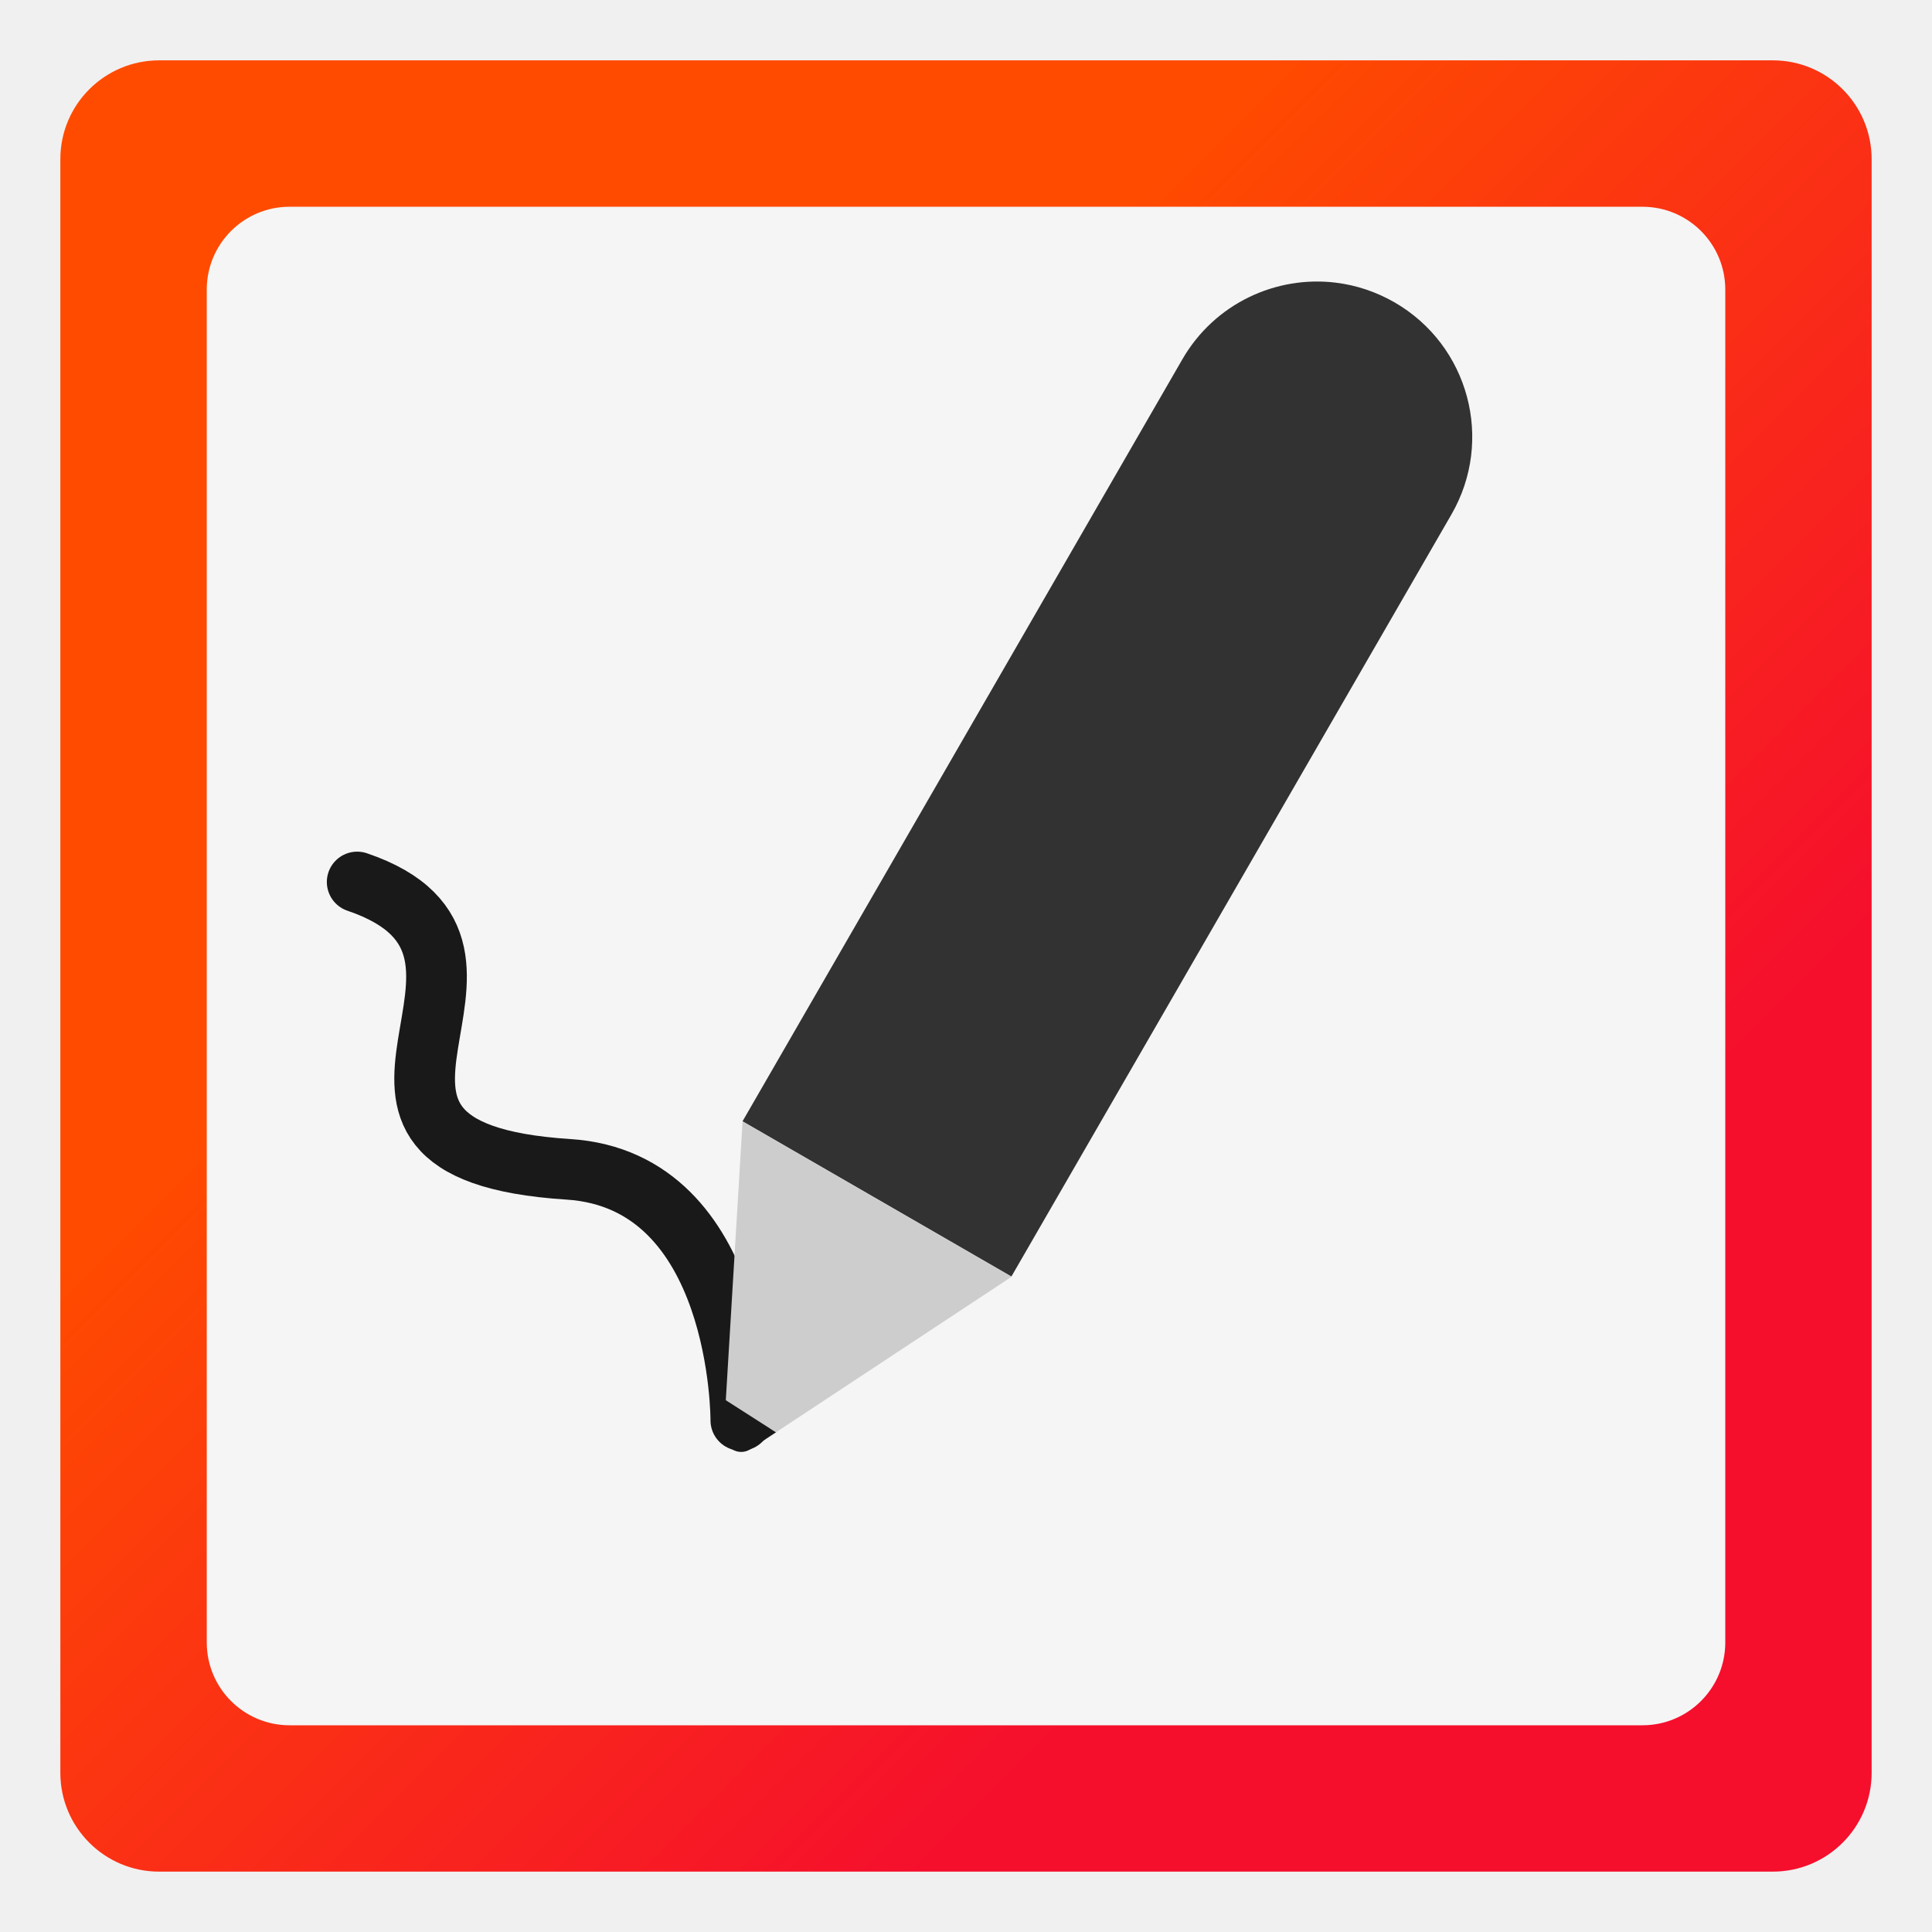
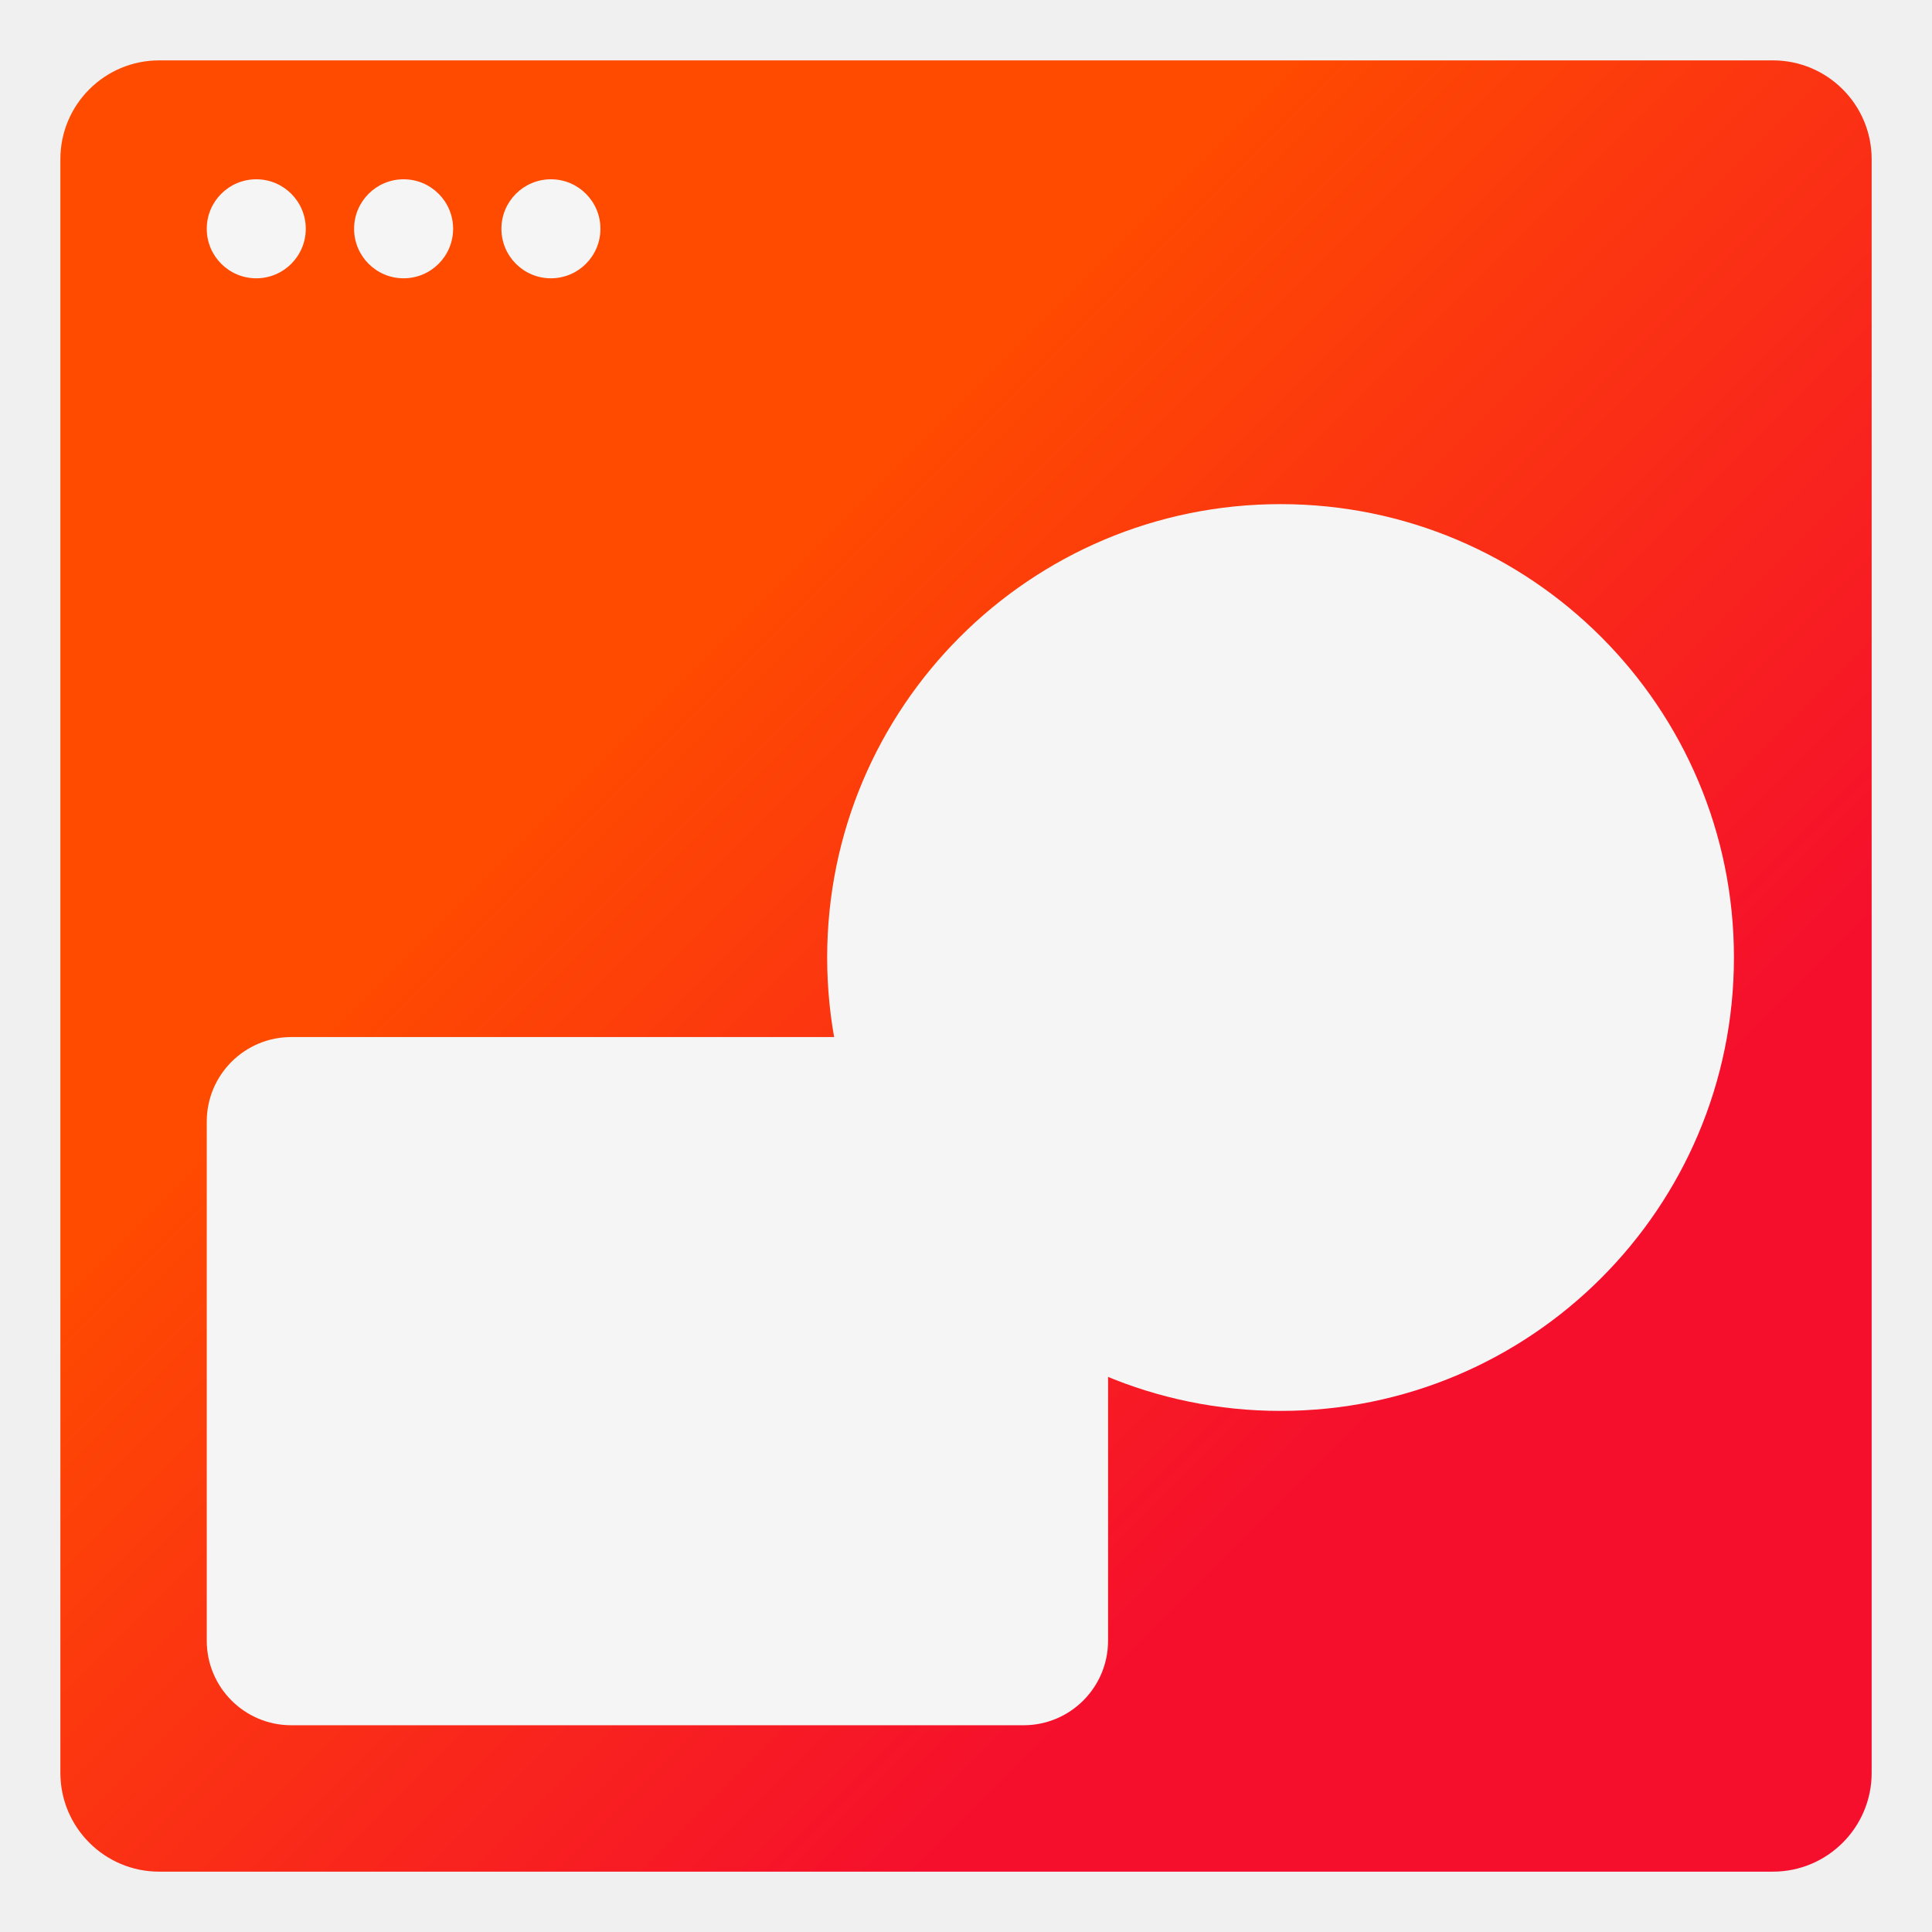
<svg xmlns="http://www.w3.org/2000/svg" width="64" height="64" version="1.1">
  <defs>
    <style type="text/css" />
-     <linearGradient id="linearGradient889" x1="-37.488" x2="-31.596" y1="5.903" y2="11.794" gradientTransform="matrix(4.1232,0,0,4.1232,176.54,-2.3643)" gradientUnits="userSpaceOnUse">
+     <linearGradient id="linearGradient889" x1="-37.488" x2="-31.596" y1="5.903" y2="11.794" gradientTransform="matrix(4.1232 0 0 4.1232 176.54 -2.3642)" gradientUnits="userSpaceOnUse">
      <stop stop-color="#ff4b00" offset="0" />
      <stop stop-color="#f50f2d" offset="1" />
    </linearGradient>
    <style type="text/css" />
  </defs>
  <g fill="#5e4aa6">
    <circle cx="-1248.6" cy="-1241.1" r="0" />
    <circle cx="-1162.5" cy="-1256.9" r="0" />
    <circle cx="-1248.6" cy="-1241.1" r="0" />
    <circle cx="-1325.3" cy="-1259.1" r="0" />
    <circle cx="-1239.1" cy="-1274.8" r="0" />
    <circle cx="-1325.3" cy="-1259.1" r="0" />
    <circle cx="-1325.4" cy="-1259.5" r="0" />
    <circle cx="-1239.2" cy="-1275.3" r="0" />
    <circle cx="-1248.7" cy="-1241.6" r="0" />
  </g>
  <circle cx="-149.15" cy="23.855" r="0" fill="#5e4aa6" fill-rule="evenodd" />
  <style type="text/css">.st0{opacity:0.15;fill:#45413C;}
	.st1{fill:#FFE500;}
	.st2{fill:#EBCB00;}
	.st3{fill:none;stroke:#45413C;stroke-linecap:round;stroke-linejoin:round;stroke-miterlimit:10;}
	.st4{fill:#FFAA54;}
	.st5{fill:#FF8A14;}
	.st6{fill:#FFB0CA;stroke:#45413C;stroke-linecap:round;stroke-linejoin:round;stroke-miterlimit:10;}
	.st7{fill:#FF87AF;stroke:#45413C;stroke-linecap:round;stroke-linejoin:round;stroke-miterlimit:10;}
	.st8{fill:#FFCC99;}
	.st9{fill:#FFFFFF;}
	.st10{fill:#F0F0F0;}
	.st11{fill:#BF8256;}
	.st12{fill:#915E3A;}
	.st13{fill:#DEA47A;}
	.st14{fill:#F0D5A8;}
	.st15{fill:#DEBB7E;}
	.st16{fill:#F7E5C6;}
	.st17{fill:#FF8A14;stroke:#45413C;stroke-linecap:round;stroke-linejoin:round;stroke-miterlimit:10;}
	.st18{fill:#FFF5E3;}
	.st19{fill:#FFF48C;}
	.st20{fill:#FFFACF;}
	.st21{fill:#FFFCE5;}
	.st22{fill:#FF87AF;}
	.st23{fill:#FFB0CA;}
	.st24{fill:#FFE500;stroke:#45413C;stroke-linecap:round;stroke-linejoin:round;stroke-miterlimit:10;}
	.st25{fill:#9CEB60;stroke:#45413C;stroke-linecap:round;stroke-linejoin:round;stroke-miterlimit:10;}
	.st26{fill:#FFFACF;stroke:#45413C;stroke-linecap:round;stroke-linejoin:round;stroke-miterlimit:10;}
	.st27{fill:#00F5BC;stroke:#45413C;stroke-linecap:round;stroke-linejoin:round;stroke-miterlimit:10;}
	.st28{fill:#BF8256;stroke:#45413C;stroke-linecap:round;stroke-linejoin:round;stroke-miterlimit:10;}
	.st29{fill:#FFE3CF;stroke:#45413C;stroke-linecap:round;stroke-linejoin:round;stroke-miterlimit:10;}
	.st30{fill:#FF6242;}
	.st31{fill:#FF866E;}
	.st32{fill:none;stroke:#E04122;stroke-linecap:round;stroke-linejoin:round;stroke-miterlimit:10;}
	.st33{fill:#FFFEF2;stroke:#45413C;stroke-linecap:round;stroke-linejoin:round;stroke-miterlimit:10;}
	.st34{fill:#FF6242;stroke:#45413C;stroke-linecap:round;stroke-linejoin:round;stroke-miterlimit:10;}
	.st35{fill:#FFA694;}
	.st36{fill:#FFFFFF;stroke:#45413C;stroke-linecap:round;stroke-linejoin:round;stroke-miterlimit:10;}
	.st37{fill:#FFFEF2;}
	.st38{fill:#FF6196;}
	.st39{fill:#B89558;}
	.st40{fill:none;stroke:#915E3A;stroke-linecap:round;stroke-linejoin:round;stroke-miterlimit:10;}
	.st41{fill:#DEBB7E;stroke:#45413C;stroke-linecap:round;stroke-linejoin:round;stroke-miterlimit:10;}
	.st42{fill:#6DD627;stroke:#45413C;stroke-linecap:round;stroke-linejoin:round;stroke-miterlimit:10;}
	.st43{fill:#E5F8FF;}
	.st44{fill:#E8F4FA;}
	.st45{fill:#E8F4FA;stroke:#45413C;stroke-linecap:round;stroke-linejoin:round;stroke-miterlimit:10;}
	.st46{fill:#FFCCDD;}
	.st47{fill:#E5F8FF;stroke:#45413C;stroke-linecap:round;stroke-linejoin:round;stroke-miterlimit:10;}
	.st48{fill:#00B8F0;stroke:#45413C;stroke-linecap:round;stroke-linejoin:round;stroke-miterlimit:10;}
	.st49{fill:#00B8F0;}
	.st50{fill:#4ACFFF;}
	.st51{fill:#E04122;}
	.st52{fill:#E04122;stroke:#45413C;stroke-linecap:round;stroke-linejoin:round;stroke-miterlimit:10;}
	.st53{fill:#87898C;}
	.st54{fill:#BDBEC0;}
	.st55{fill:#656769;}
	.st56{fill:#525252;}
	.st57{fill:#FFF48C;stroke:#45413C;stroke-linecap:round;stroke-linejoin:round;stroke-miterlimit:10;}
	.st58{fill:#6DD627;}
	.st59{fill:#EB6D00;}
	.st60{fill:#46B000;}
	.st61{fill:#80DDFF;}
	.st62{fill:#DAEDF7;}
	.st63{fill:#BF8DF2;stroke:#45413C;stroke-linecap:round;stroke-linejoin:round;stroke-miterlimit:10;}
	.st64{fill:#9F5AE5;stroke:#45413C;stroke-linecap:round;stroke-linejoin:round;stroke-miterlimit:10;}
	.st65{fill:#C8FFA1;}
	.st66{fill:#E4FFD1;}
	.st67{fill:#9CEB60;}
	.st68{fill:#E5FEFF;}
	.st69{fill:#B8ECFF;}
	.st70{fill:#E0E0E0;stroke:#45413C;stroke-linecap:round;stroke-linejoin:round;stroke-miterlimit:10;}
	.st71{fill:#E0E0E0;}
	.st72{fill:none;stroke:#4F4B45;stroke-linejoin:round;stroke-miterlimit:10;}
	.st73{fill:none;stroke:#4F4B45;stroke-linecap:round;stroke-linejoin:round;stroke-miterlimit:10;}
	.st74{fill:#E0366F;stroke:#45413C;stroke-linecap:round;stroke-linejoin:round;stroke-miterlimit:10;}
	.st75{fill:none;stroke:#45413C;stroke-miterlimit:10;}
	.st76{fill:#FF866E;stroke:#45413C;stroke-linecap:round;stroke-linejoin:round;stroke-miterlimit:10;}
	.st77{fill:#45413C;stroke:#45413C;stroke-linecap:round;stroke-linejoin:round;stroke-miterlimit:10;}
	.st78{fill:#9F5AE5;}
	.st79{fill:#803EC2;}
	.st80{fill:#803EC2;stroke:#45413C;stroke-linecap:round;stroke-linejoin:round;stroke-miterlimit:10;}
	.st81{fill:#BF8DF2;}
	.st82{fill:#FFAA54;stroke:#45413C;stroke-linecap:round;stroke-linejoin:round;stroke-miterlimit:10;}
	.st83{fill:none;stroke:#45413C;stroke-linejoin:round;stroke-miterlimit:10;}
	.st84{fill:#FFCCDD;stroke:#45413C;stroke-linecap:round;stroke-linejoin:round;stroke-miterlimit:10;}
	.st85{fill:#FF6196;stroke:#45413C;stroke-linecap:round;stroke-linejoin:round;stroke-miterlimit:10;}
	.st86{fill:#FFE5EE;}
	.st87{fill:#F7E5C6;stroke:#45413C;stroke-linecap:round;stroke-linejoin:round;stroke-miterlimit:10;}
	.st88{fill:#E5FFF9;}
	.st89{fill:none;stroke:#45413C;stroke-width:1.006;stroke-linecap:round;stroke-linejoin:round;stroke-miterlimit:10;}
	.st90{fill:#4AEFF7;}
	.st91{fill:#A6FBFF;}
	.st92{fill:#E5FEFF;stroke:#45413C;stroke-linecap:round;stroke-linejoin:round;stroke-miterlimit:10;}
	.st93{fill:#46B000;stroke:#45413C;stroke-linecap:round;stroke-linejoin:round;stroke-miterlimit:10;}
	.st94{fill:#FFFFFF;stroke:#45413C;stroke-linejoin:round;stroke-miterlimit:10;}
	.st95{fill:#FFFFFF;stroke:#45413C;stroke-miterlimit:10;}
	.st96{fill:#009FD9;}
	.st97{fill:#00DFEB;}
	.st98{fill:#C0DCEB;stroke:#45413C;stroke-linecap:round;stroke-linejoin:round;stroke-miterlimit:10;}
	.st99{fill:#00DFEB;stroke:#45413C;stroke-linecap:round;stroke-linejoin:round;stroke-miterlimit:10;}
	.st100{fill:#FFE5EE;stroke:#45413C;stroke-linecap:round;stroke-linejoin:round;stroke-miterlimit:10;}
	.st101{fill:#8CA4B8;}
	.st102{fill:#ADC4D9;}
	.st103{fill:#656769;stroke:#45413C;stroke-linecap:round;stroke-linejoin:round;stroke-miterlimit:10;}
	.st104{fill:#F0F0F0;stroke:#45413C;stroke-linecap:round;stroke-linejoin:round;stroke-miterlimit:10;}
	.st105{fill:#C0DCEB;}
	.st106{fill:#45413C;}
	.st107{fill:#FFCABF;}
	.st108{fill:#87898C;stroke:#45413C;stroke-linecap:round;stroke-linejoin:round;stroke-miterlimit:10;}
	.st109{fill:#EBCB00;stroke:#45413C;stroke-linecap:round;stroke-linejoin:round;stroke-miterlimit:10;}</style>
-   <g transform="translate(.00010026 .00010026)">
-     <g fill="#5e4aa6">
-       <circle cx="-1325.3" cy="-1259.1" r="0" />
-       <circle cx="-1239.1" cy="-1274.8" r="0" />
-       <circle cx="-1325.3" cy="-1259.1" r="0" />
-       <circle cx="-1325.4" cy="-1259.5" r="0" />
-       <circle cx="-1239.2" cy="-1275.3" r="0" />
-       <circle cx="-1248.7" cy="-1241.6" r="0" />
-       <circle cx="-149.15" cy="23.855" r="0" fill-rule="evenodd" />
-       <g transform="matrix(3.7796 0 0 3.7796 .18834 .62552)" stroke-width=".265">
-         <circle cx="-351.85" cy="-328.38" r="0" />
-         <circle cx="-296.85" cy="-354.73" r="0" />
-         <circle cx="-5.946" cy="-19.912" r="0" fill-rule="evenodd" />
-         <circle cx="-281.14" cy="-337.78" r="0" />
-       </g>
+   <g transform="translate(1.0026e-4,1.0026e-4)" fill="#5e4aa6">
+     <circle cx="-1325.3" cy="-1259.1" r="0" />
+     <circle cx="-1239.1" cy="-1274.8" r="0" />
+     <circle cx="-1325.3" cy="-1259.1" r="0" />
+     <circle cx="-1325.4" cy="-1259.5" r="0" />
+     <circle cx="-1239.2" cy="-1275.3" r="0" />
+     <circle cx="-1248.7" cy="-1241.6" r="0" />
+     <circle cx="-149.15" cy="23.855" r="0" fill-rule="evenodd" />
+     <g transform="matrix(3.7796 0 0 3.7796 .18834 .62552)" stroke-width=".265">
+       <circle cx="-351.85" cy="-328.38" r="0" />
+       <circle cx="-296.85" cy="-354.73" r="0" />
+       <circle cx="-5.946" cy="-19.912" r="0" fill-rule="evenodd" />
+       <circle cx="-281.14" cy="-337.78" r="0" />
    </g>
-     <rect x="1.999" y="1.999" width="60.001" height="60.001" ry="3.273" fill="url(#linearGradient889)" stroke-width="3.78" />
-     <rect x="6.849" y="6.849" width="50.303" height="50.303" ry="2.744" fill="#f5f5f5" stroke-width="3.169" />
-     <g transform="matrix(3.7796 0 0 3.7796 .18834 .62552)" fill="#5e4aa6" stroke-width=".265">
-       <circle cx="-272.57" cy="-354.73" r="0" />
-       <circle cx="18.337" cy="-19.912" r="0" fill-rule="evenodd" />
-       <circle cx="-256.86" cy="-337.78" r="0" />
-     </g>
-     <path d="m11.832 29.217c6.725 2.282-2.808 8.89 6.994 9.518 5.76 0.369 5.715 8.316 5.715 8.316" fill="none" stroke="#191919" stroke-linecap="round" stroke-width="2.01" />
-     <g transform="matrix(3.7796,0,0,3.7796,-90.348,325.16)">
-       <g transform="matrix(1.2656,0,0,1.2656,-5.6713,24.145)">
-         <path transform="scale(.26458)" d="m108.64-291.54-1.312-0.84-0.053 0.877c-0.025 0.371 0.387 0.61 0.697 0.404z" fill="#191919" stroke-width=".035" />
-         <path transform="scale(.26458)" d="m107.76-299.67-0.439 7.293 1.312 0.84 6.166-4.07z" fill="#cdcdcd" stroke-width=".035" />
-         <path d="m32.622-85.096c-0.416-0.052-0.842 0.144-1.065 0.53l-3.046 5.277 1.862 1.075 3.047-5.277c0.297-0.514 0.121-1.172-0.394-1.469-0.129-0.074-0.266-0.119-0.405-0.136z" fill="#323232" stroke-width=".009" />
-       </g>
-     </g>
+   </g>
+   <rect x="2" y="2" width="60.001" height="60.001" ry="3.273" fill="url(#linearGradient889)" stroke-width="3.78" />
+   <rect x="6.849" y="34.354" width="29.857" height="22.797" ry="2.8" fill="#f5f5f5" stroke-width="1.643" />
+   <g transform="matrix(3.7796 0 0 3.7796 .18844 .62562)" fill="#5e4aa6" stroke-width=".265">
+     <circle cx="-272.57" cy="-354.73" r="0" />
+     <circle cx="18.337" cy="-19.912" r="0" fill-rule="evenodd" />
+     <circle cx="-256.86" cy="-337.78" r="0" />
  </g>
  <style type="text/css">.st0{opacity:0.15;fill:#45413C;}
	.st1{fill:#FFE500;}
	.st2{fill:#EBCB00;}
	.st3{fill:none;stroke:#45413C;stroke-linecap:round;stroke-linejoin:round;stroke-miterlimit:10;}
	.st4{fill:#FFAA54;}
	.st5{fill:#FF8A14;}
	.st6{fill:#FFB0CA;stroke:#45413C;stroke-linecap:round;stroke-linejoin:round;stroke-miterlimit:10;}
	.st7{fill:#FF87AF;stroke:#45413C;stroke-linecap:round;stroke-linejoin:round;stroke-miterlimit:10;}
	.st8{fill:#FFCC99;}
	.st9{fill:#FFFFFF;}
	.st10{fill:#F0F0F0;}
	.st11{fill:#BF8256;}
	.st12{fill:#915E3A;}
	.st13{fill:#DEA47A;}
	.st14{fill:#F0D5A8;}
	.st15{fill:#DEBB7E;}
	.st16{fill:#F7E5C6;}
	.st17{fill:#FF8A14;stroke:#45413C;stroke-linecap:round;stroke-linejoin:round;stroke-miterlimit:10;}
	.st18{fill:#FFF5E3;}
	.st19{fill:#FFF48C;}
	.st20{fill:#FFFACF;}
	.st21{fill:#FFFCE5;}
	.st22{fill:#FF87AF;}
	.st23{fill:#FFB0CA;}
	.st24{fill:#FFE500;stroke:#45413C;stroke-linecap:round;stroke-linejoin:round;stroke-miterlimit:10;}
	.st25{fill:#9CEB60;stroke:#45413C;stroke-linecap:round;stroke-linejoin:round;stroke-miterlimit:10;}
	.st26{fill:#FFFACF;stroke:#45413C;stroke-linecap:round;stroke-linejoin:round;stroke-miterlimit:10;}
	.st27{fill:#00F5BC;stroke:#45413C;stroke-linecap:round;stroke-linejoin:round;stroke-miterlimit:10;}
	.st28{fill:#BF8256;stroke:#45413C;stroke-linecap:round;stroke-linejoin:round;stroke-miterlimit:10;}
	.st29{fill:#FFE3CF;stroke:#45413C;stroke-linecap:round;stroke-linejoin:round;stroke-miterlimit:10;}
	.st30{fill:#FF6242;}
	.st31{fill:#FF866E;}
	.st32{fill:none;stroke:#E04122;stroke-linecap:round;stroke-linejoin:round;stroke-miterlimit:10;}
	.st33{fill:#FFFEF2;stroke:#45413C;stroke-linecap:round;stroke-linejoin:round;stroke-miterlimit:10;}
	.st34{fill:#FF6242;stroke:#45413C;stroke-linecap:round;stroke-linejoin:round;stroke-miterlimit:10;}
	.st35{fill:#FFA694;}
	.st36{fill:#FFFFFF;stroke:#45413C;stroke-linecap:round;stroke-linejoin:round;stroke-miterlimit:10;}
	.st37{fill:#FFFEF2;}
	.st38{fill:#FF6196;}
	.st39{fill:#B89558;}
	.st40{fill:none;stroke:#915E3A;stroke-linecap:round;stroke-linejoin:round;stroke-miterlimit:10;}
	.st41{fill:#DEBB7E;stroke:#45413C;stroke-linecap:round;stroke-linejoin:round;stroke-miterlimit:10;}
	.st42{fill:#6DD627;stroke:#45413C;stroke-linecap:round;stroke-linejoin:round;stroke-miterlimit:10;}
	.st43{fill:#E5F8FF;}
	.st44{fill:#E8F4FA;}
	.st45{fill:#E8F4FA;stroke:#45413C;stroke-linecap:round;stroke-linejoin:round;stroke-miterlimit:10;}
	.st46{fill:#FFCCDD;}
	.st47{fill:#E5F8FF;stroke:#45413C;stroke-linecap:round;stroke-linejoin:round;stroke-miterlimit:10;}
	.st48{fill:#00B8F0;stroke:#45413C;stroke-linecap:round;stroke-linejoin:round;stroke-miterlimit:10;}
	.st49{fill:#00B8F0;}
	.st50{fill:#4ACFFF;}
	.st51{fill:#E04122;}
	.st52{fill:#E04122;stroke:#45413C;stroke-linecap:round;stroke-linejoin:round;stroke-miterlimit:10;}
	.st53{fill:#87898C;}
	.st54{fill:#BDBEC0;}
	.st55{fill:#656769;}
	.st56{fill:#525252;}
	.st57{fill:#FFF48C;stroke:#45413C;stroke-linecap:round;stroke-linejoin:round;stroke-miterlimit:10;}
	.st58{fill:#6DD627;}
	.st59{fill:#EB6D00;}
	.st60{fill:#46B000;}
	.st61{fill:#80DDFF;}
	.st62{fill:#DAEDF7;}
	.st63{fill:#BF8DF2;stroke:#45413C;stroke-linecap:round;stroke-linejoin:round;stroke-miterlimit:10;}
	.st64{fill:#9F5AE5;stroke:#45413C;stroke-linecap:round;stroke-linejoin:round;stroke-miterlimit:10;}
	.st65{fill:#C8FFA1;}
	.st66{fill:#E4FFD1;}
	.st67{fill:#9CEB60;}
	.st68{fill:#E5FEFF;}
	.st69{fill:#B8ECFF;}
	.st70{fill:#E0E0E0;stroke:#45413C;stroke-linecap:round;stroke-linejoin:round;stroke-miterlimit:10;}
	.st71{fill:#E0E0E0;}
	.st72{fill:none;stroke:#4F4B45;stroke-linejoin:round;stroke-miterlimit:10;}
	.st73{fill:none;stroke:#4F4B45;stroke-linecap:round;stroke-linejoin:round;stroke-miterlimit:10;}
	.st74{fill:#E0366F;stroke:#45413C;stroke-linecap:round;stroke-linejoin:round;stroke-miterlimit:10;}
	.st75{fill:none;stroke:#45413C;stroke-miterlimit:10;}
	.st76{fill:#FF866E;stroke:#45413C;stroke-linecap:round;stroke-linejoin:round;stroke-miterlimit:10;}
	.st77{fill:#45413C;stroke:#45413C;stroke-linecap:round;stroke-linejoin:round;stroke-miterlimit:10;}
	.st78{fill:#9F5AE5;}
	.st79{fill:#803EC2;}
	.st80{fill:#803EC2;stroke:#45413C;stroke-linecap:round;stroke-linejoin:round;stroke-miterlimit:10;}
	.st81{fill:#BF8DF2;}
	.st82{fill:#FFAA54;stroke:#45413C;stroke-linecap:round;stroke-linejoin:round;stroke-miterlimit:10;}
	.st83{fill:none;stroke:#45413C;stroke-linejoin:round;stroke-miterlimit:10;}
	.st84{fill:#FFCCDD;stroke:#45413C;stroke-linecap:round;stroke-linejoin:round;stroke-miterlimit:10;}
	.st85{fill:#FF6196;stroke:#45413C;stroke-linecap:round;stroke-linejoin:round;stroke-miterlimit:10;}
	.st86{fill:#FFE5EE;}
	.st87{fill:#F7E5C6;stroke:#45413C;stroke-linecap:round;stroke-linejoin:round;stroke-miterlimit:10;}
	.st88{fill:#E5FFF9;}
	.st89{fill:none;stroke:#45413C;stroke-width:1.006;stroke-linecap:round;stroke-linejoin:round;stroke-miterlimit:10;}
	.st90{fill:#4AEFF7;}
	.st91{fill:#A6FBFF;}
	.st92{fill:#E5FEFF;stroke:#45413C;stroke-linecap:round;stroke-linejoin:round;stroke-miterlimit:10;}
	.st93{fill:#46B000;stroke:#45413C;stroke-linecap:round;stroke-linejoin:round;stroke-miterlimit:10;}
	.st94{fill:#FFFFFF;stroke:#45413C;stroke-linejoin:round;stroke-miterlimit:10;}
	.st95{fill:#FFFFFF;stroke:#45413C;stroke-miterlimit:10;}
	.st96{fill:#009FD9;}
	.st97{fill:#00DFEB;}
	.st98{fill:#C0DCEB;stroke:#45413C;stroke-linecap:round;stroke-linejoin:round;stroke-miterlimit:10;}
	.st99{fill:#00DFEB;stroke:#45413C;stroke-linecap:round;stroke-linejoin:round;stroke-miterlimit:10;}
	.st100{fill:#FFE5EE;stroke:#45413C;stroke-linecap:round;stroke-linejoin:round;stroke-miterlimit:10;}
	.st101{fill:#8CA4B8;}
	.st102{fill:#ADC4D9;}
	.st103{fill:#656769;stroke:#45413C;stroke-linecap:round;stroke-linejoin:round;stroke-miterlimit:10;}
	.st104{fill:#F0F0F0;stroke:#45413C;stroke-linecap:round;stroke-linejoin:round;stroke-miterlimit:10;}
	.st105{fill:#C0DCEB;}
	.st106{fill:#45413C;}
	.st107{fill:#FFCABF;}
	.st108{fill:#87898C;stroke:#45413C;stroke-linecap:round;stroke-linejoin:round;stroke-miterlimit:10;}
	.st109{fill:#EBCB00;stroke:#45413C;stroke-linecap:round;stroke-linejoin:round;stroke-miterlimit:10;}</style>
+   <g fill="#f5f5f5">
+     <circle cx="42.42" cy="31.719" r="15.019" />
+     <circle cx="8.489" cy="7.579" r="1.64" />
+     <circle cx="13.37" cy="7.579" r="1.64" />
+     <circle cx="18.25" cy="7.579" r="1.64" />
+   </g>
</svg>
